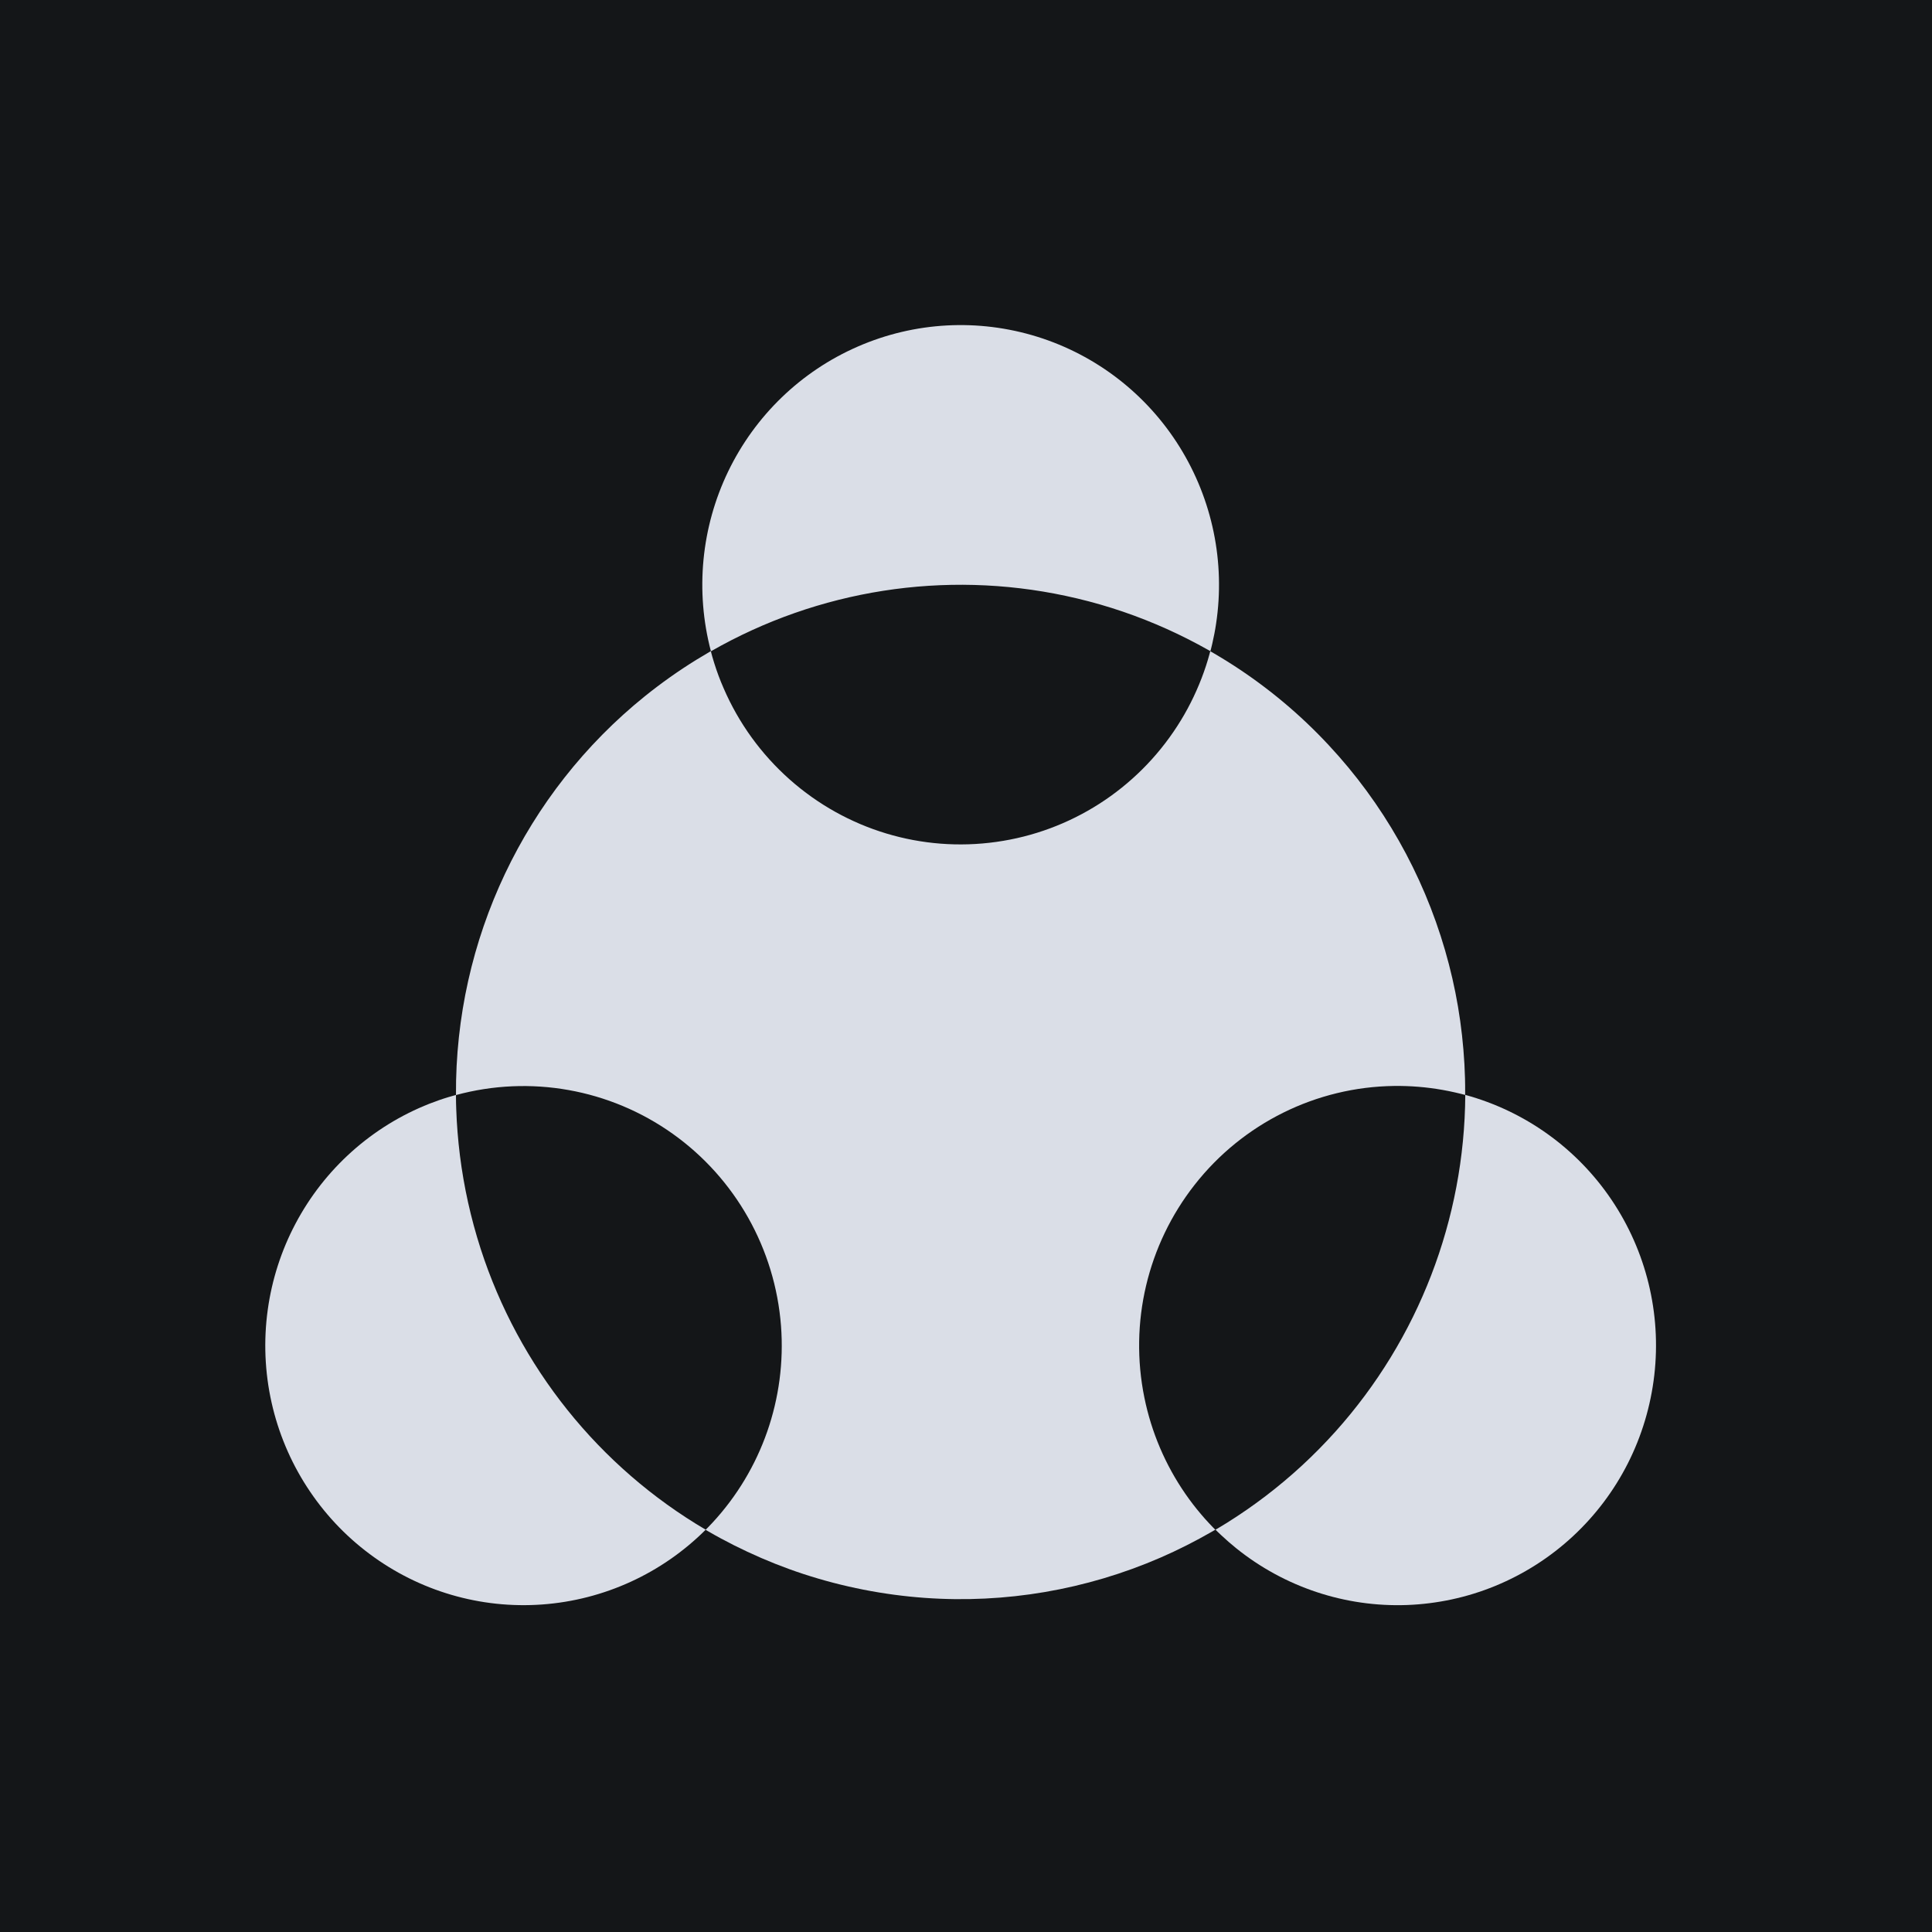
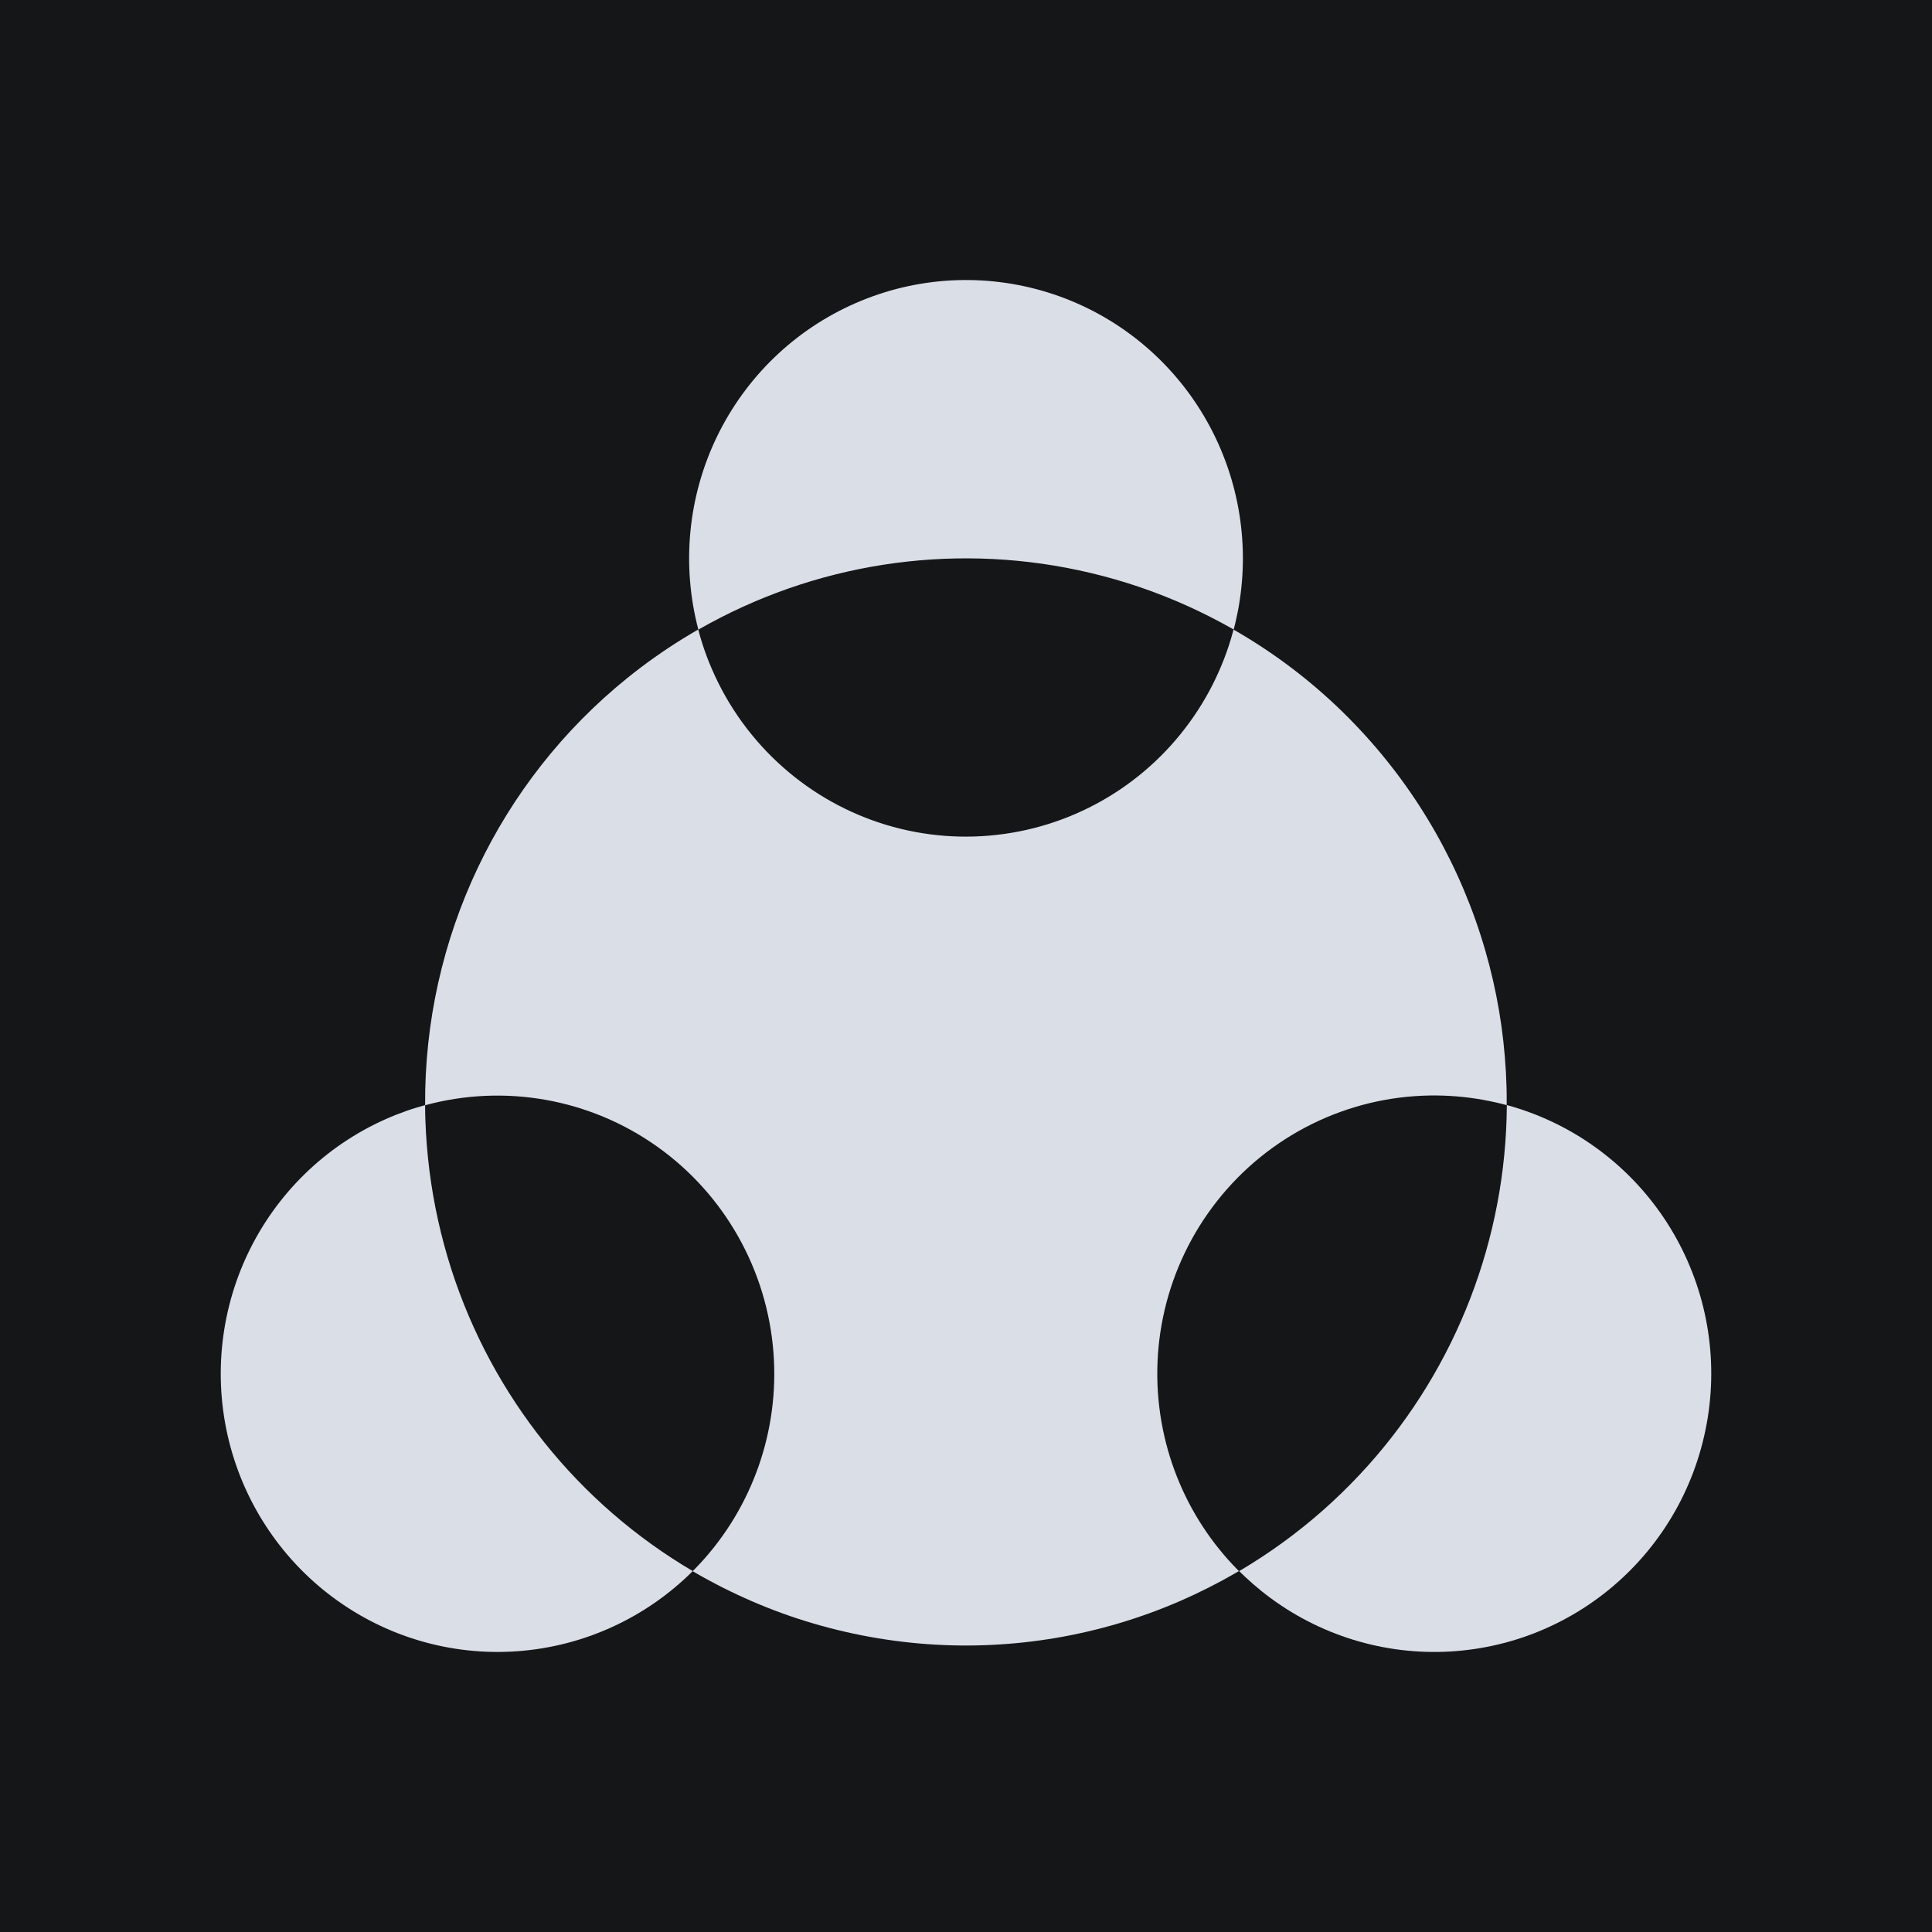
- <svg xmlns="http://www.w3.org/2000/svg" width="1777" height="1777" viewBox="0 0 1777 1777" fill="none">
-   <rect width="1777" height="1777" fill="#141618" />
-   <path d="M1347.72 1007.05C1402.59 1022.02 1450.31 1056.22 1482.22 1103.51C1514.13 1150.81 1528.12 1208.02 1521.58 1264.8C1518.31 1293.17 1510.08 1320.68 1497.18 1346.12C1484.46 1371.19 1467.38 1393.84 1446.79 1412.95C1425.78 1432.48 1401.44 1448 1374.91 1458.84C1349.18 1469.37 1321.81 1475.21 1294.07 1476.25C1237.27 1478.31 1181.56 1459.81 1137.17 1424.15C1132.32 1420.25 1127.66 1416.17 1123.12 1411.91C1122.03 1410.88 1120.88 1409.78 1119.79 1408.75C1119.24 1408.2 1118.7 1407.65 1118.15 1407.1C1118.15 1407.1 1117.97 1406.98 1118.09 1406.92C1118.21 1406.92 1118.28 1406.8 1118.4 1406.74C1118.58 1406.62 1118.76 1406.5 1118.94 1406.43L1120.09 1405.76C1123.12 1404 1126.09 1402.11 1129.05 1400.29C1141.1 1392.74 1152.79 1384.65 1164.12 1376C1187.49 1358.17 1208.75 1338.51 1228.43 1316.6C1304.61 1231.63 1347.06 1121.47 1347.72 1007.11V1007.05Z" fill="#DADEE7" />
-   <path d="M653.867 598.953C639.333 543.688 644.965 485.076 669.733 433.646C694.561 382.216 736.83 341.437 789.029 318.735C841.229 295.972 899.727 292.807 954.046 309.727C1008.37 326.647 1054.81 362.618 1084.97 411.066C1115.13 459.513 1127.06 517.212 1118.52 573.694C1117.61 579.902 1116.4 585.989 1115.01 592.075C1114.64 593.597 1114.28 595.057 1113.92 596.579C1113.73 597.309 1113.55 598.1 1113.31 598.831C1113.31 598.831 1113.31 599.013 1113.31 598.953C1113.31 598.953 1113.19 598.953 1113.19 598.892C1113.07 598.892 1113.01 598.77 1112.89 598.709C1112.7 598.587 1112.52 598.466 1112.34 598.405C1111.98 598.161 1111.55 597.979 1111.19 597.735C1108.16 596.031 1105.07 594.327 1101.99 592.684C1089.45 585.989 1076.67 579.841 1063.53 574.303C1036.46 562.86 1008.97 554.218 980.206 548.07C868.903 524.273 752.756 542.41 653.928 599.013L653.867 598.953Z" fill="#DADEE7" />
-   <path d="M649.144 1406.92C608.813 1447.21 555.463 1471.62 498.721 1475.76C441.98 1479.9 385.723 1463.46 340.063 1429.38C317.233 1412.4 297.673 1391.4 282.231 1367.48C266.971 1343.87 256.011 1317.69 249.834 1290.24C243.536 1262.19 242.325 1233.22 246.261 1204.73C250.076 1177.1 258.675 1150.32 271.695 1125.67C298.34 1075.15 342.122 1035.96 395.048 1015.14C400.801 1012.89 406.675 1010.82 412.61 1009.05C414.063 1008.63 415.577 1008.2 417.03 1007.78C417.757 1007.59 418.484 1007.35 419.21 1007.17C419.271 1007.17 419.392 1007.05 419.392 1007.17C419.392 1007.29 419.392 1007.41 419.392 1007.47C419.392 1007.71 419.392 1007.9 419.392 1008.14C419.392 1008.57 419.392 1008.99 419.392 1009.48C419.392 1013.01 419.513 1016.54 419.634 1020.07C420.119 1034.37 421.269 1048.55 423.025 1062.74C426.719 1092.01 433.017 1120.31 442.04 1148.43C477.163 1257.2 550.86 1349.22 649.083 1406.98L649.144 1406.92Z" fill="#DADEE7" />
-   <path d="M419.392 1007.05C418.544 864.502 482.553 729.445 593.25 640.279C608.389 628.106 624.134 616.968 640.666 606.743C644.723 604.248 648.78 601.813 652.898 599.439L653.685 599.013C653.685 599.013 653.746 599.013 653.806 599.013C653.806 599.013 653.867 598.952 653.867 599.013C653.867 599.074 653.867 599.135 653.867 599.196C653.867 599.318 653.928 599.439 653.988 599.561C654.109 600.048 654.23 600.535 654.351 601.022C654.594 601.996 654.896 602.97 655.139 603.943C655.684 605.891 656.289 607.839 656.895 609.786C659.378 617.699 662.224 625.428 665.554 632.975C679.422 665.112 700.193 693.778 726.353 716.968C778.371 763.103 847.708 784.04 916.38 774.362C984.627 764.807 1045.37 725.915 1082.85 667.79C1091.87 653.852 1099.2 639.305 1105.19 623.785C1108.04 616.36 1110.52 608.873 1112.58 601.204C1112.7 600.718 1112.83 600.291 1112.95 599.805C1113.01 599.561 1113.07 599.318 1113.13 599.074C1113.13 599.074 1113.13 598.892 1113.19 598.952C1113.25 598.952 1113.31 599.013 1113.37 599.074C1113.49 599.135 1113.61 599.196 1113.73 599.318C1114.7 599.865 1115.73 600.474 1116.7 601.022C1118.7 602.178 1120.7 603.335 1122.64 604.552C1126.63 606.926 1130.51 609.421 1134.44 611.916C1166.54 632.671 1195.97 657.26 1222.01 685.258C1272.03 738.818 1308.66 803.516 1329.13 874.057C1339.12 908.506 1344.94 943.016 1346.94 978.865C1347.42 987.508 1347.66 996.09 1347.6 1004.73C1347.6 1005.28 1347.6 1005.83 1347.6 1006.44C1347.6 1006.56 1347.6 1006.74 1347.6 1006.86V1007.05C1347.6 1007.05 1347.48 1007.05 1347.42 1007.05C1347.18 1006.98 1346.94 1006.92 1346.69 1006.86C1345.79 1006.62 1344.82 1006.38 1343.91 1006.13C1342.03 1005.65 1340.15 1005.22 1338.28 1004.79C1334.52 1003.94 1330.71 1003.15 1326.89 1002.48C1312.06 999.863 1297.34 998.646 1282.32 998.829C1210.62 999.741 1143.16 1033.16 1098.78 1089.76C1055.42 1145.02 1038.52 1216.54 1052.57 1285.5C1059.05 1317.33 1071.89 1347.46 1090.36 1374.12C1094.78 1380.51 1099.44 1386.59 1104.47 1392.5C1106.89 1395.42 1109.43 1398.22 1112.04 1401.02C1113.31 1402.42 1114.58 1403.76 1115.91 1405.1C1116.22 1405.4 1116.58 1405.76 1116.88 1406.07L1117.37 1406.56C1117.37 1406.56 1117.55 1406.74 1117.61 1406.8C1117.61 1406.8 1117.67 1406.86 1117.73 1406.92C1117.73 1406.92 1117.73 1406.98 1117.73 1407.04C1116.76 1407.59 1115.85 1408.14 1114.88 1408.69C1099.44 1417.57 1083.7 1425.55 1067.35 1432.67C999.039 1462.31 924.615 1475.03 850.434 1469.67C812.586 1466.93 775.162 1459.57 739.07 1447.76C721.448 1441.98 704.311 1435.16 687.536 1427.31C679.301 1423.48 671.186 1419.4 663.193 1415.08C659.257 1412.95 655.32 1410.76 651.445 1408.5C650.96 1408.2 650.476 1407.96 649.991 1407.65C649.749 1407.53 649.507 1407.35 649.265 1407.23C649.265 1407.23 649.144 1407.16 649.083 1407.1C649.083 1407.1 649.083 1407.1 649.022 1407.1C649.022 1407.1 648.901 1407.1 648.962 1407.1L649.204 1406.86C649.87 1406.19 650.536 1405.46 651.263 1404.79C652.595 1403.39 653.988 1401.99 655.26 1400.59C700.496 1351.78 723.386 1286.17 718.36 1219.64C712.97 1148.74 676.455 1083.92 618.744 1042.83C560.852 1001.63 487.7 988.603 419.271 1007.23L419.392 1007.05Z" fill="#DADEE7" />
+ <svg xmlns="http://www.w3.org/2000/svg" width="1024" height="1024" viewBox="0 0 1024 1024" fill="none">
+   <rect width="1024" height="1024" fill="#141618" />
+   <path d="M798.654 585.706C832.538 594.953 862.009 616.078 881.719 645.285C901.428 674.492 910.067 709.826 906.028 744.897C904.009 762.414 898.922 779.404 890.956 795.116C883.102 810.603 872.556 824.586 859.84 836.389C846.862 848.455 831.828 858.041 815.447 864.732C799.552 871.235 782.648 874.843 765.519 875.482C730.438 876.76 696.03 865.333 668.617 843.306C665.625 840.9 662.745 838.381 659.94 835.75C659.267 835.111 658.556 834.435 657.883 833.796C657.546 833.457 657.21 833.119 656.873 832.781C656.873 832.781 656.761 832.705 656.836 832.668C656.911 832.668 656.948 832.593 657.023 832.555C657.135 832.48 657.247 832.405 657.359 832.367L658.07 831.954C659.94 830.864 661.772 829.698 663.605 828.571C671.048 823.91 678.266 818.91 685.259 813.573C699.696 802.559 712.823 790.418 724.978 776.885C772.026 724.411 798.243 656.374 798.654 585.744V585.706Z" fill="#DADEE7" />
+   <path d="M370.132 333.67C361.156 299.539 364.634 263.341 379.931 231.578C395.265 199.815 421.369 174.63 453.608 160.609C485.846 146.551 521.974 144.596 555.521 155.046C589.069 165.496 617.754 187.711 636.379 217.632C655.004 247.553 662.372 283.188 657.098 318.071C656.537 321.905 655.789 325.664 654.929 329.423C654.705 330.362 654.48 331.265 654.256 332.204C654.144 332.655 654.031 333.144 653.882 333.595C653.882 333.595 653.882 333.708 653.882 333.67C653.882 333.67 653.807 333.67 653.807 333.633C653.732 333.633 653.695 333.557 653.62 333.52C653.508 333.445 653.396 333.37 653.283 333.332C653.059 333.182 652.797 333.069 652.573 332.918C650.703 331.866 648.796 330.813 646.888 329.799C639.146 325.664 631.255 321.867 623.139 318.447C606.422 311.38 589.443 306.042 571.678 302.246C502.938 287.548 431.205 298.75 370.17 333.708L370.132 333.67Z" fill="#DADEE7" />
+   <path d="M367.214 832.668C342.306 857.552 309.357 872.625 274.314 875.181C239.271 877.737 204.527 867.588 176.328 846.538C162.228 836.051 150.148 823.082 140.612 808.31C131.187 793.725 124.418 777.562 120.603 760.609C116.713 743.28 115.965 725.388 118.396 707.796C120.752 690.731 126.063 674.191 134.104 658.968C150.56 627.769 177.6 603.561 210.287 590.706C213.839 589.315 217.467 588.037 221.132 586.947C222.03 586.684 222.965 586.42 223.863 586.157C224.311 586.045 224.76 585.894 225.209 585.781C225.246 585.781 225.321 585.706 225.321 585.781C225.321 585.857 225.321 585.932 225.321 585.969C225.321 586.12 225.321 586.233 225.321 586.383C225.321 586.646 225.321 586.909 225.321 587.21C225.321 589.39 225.396 591.57 225.471 593.75C225.77 602.584 226.48 611.342 227.565 620.1C229.846 638.181 233.736 655.66 239.308 673.026C261 740.198 306.515 797.033 367.177 832.705L367.214 832.668Z" fill="#DADEE7" />
+   <path d="M225.321 585.706C224.797 497.672 264.329 414.261 332.695 359.193C342.045 351.675 351.768 344.796 361.978 338.481C364.484 336.94 366.99 335.436 369.533 333.97L370.019 333.707C370.019 333.707 370.057 333.707 370.094 333.707C370.094 333.707 370.132 333.67 370.132 333.707C370.132 333.745 370.132 333.783 370.132 333.82C370.132 333.895 370.169 333.97 370.206 334.046C370.281 334.346 370.356 334.647 370.431 334.948C370.58 335.549 370.767 336.151 370.917 336.752C371.253 337.955 371.627 339.158 372.001 340.361C373.535 345.247 375.293 350.021 377.35 354.682C385.914 374.529 398.742 392.234 414.899 406.555C447.025 435.048 489.847 447.979 532.258 442.002C574.407 436.1 611.919 412.081 635.069 376.183C640.641 367.575 645.167 358.591 648.869 349.006C650.627 344.42 652.16 339.797 653.432 335.061C653.507 334.76 653.581 334.497 653.656 334.196C653.694 334.046 653.731 333.895 653.768 333.745C653.768 333.745 653.768 333.632 653.806 333.67C653.843 333.67 653.881 333.707 653.918 333.745C653.993 333.783 654.068 333.82 654.142 333.895C654.741 334.234 655.377 334.61 655.975 334.948C657.209 335.662 658.443 336.376 659.64 337.128C662.109 338.594 664.502 340.135 666.933 341.676C686.755 354.494 704.931 369.68 721.013 386.971C751.904 420.05 774.531 460.007 787.172 503.573C793.343 524.849 796.933 546.162 798.168 568.302C798.467 573.64 798.616 578.94 798.579 584.277C798.579 584.616 798.579 584.954 798.579 585.33C798.579 585.405 798.579 585.518 798.579 585.593V585.706C798.579 585.706 798.504 585.706 798.467 585.706C798.317 585.668 798.168 585.631 798.018 585.593C797.457 585.443 796.859 585.292 796.298 585.142C795.138 584.841 793.979 584.578 792.819 584.315C790.501 583.789 788.144 583.3 785.788 582.886C776.625 581.27 767.537 580.518 758.262 580.631C713.981 581.195 672.319 601.831 644.905 636.789C618.127 670.921 607.692 715.088 616.369 757.677C620.371 777.336 628.3 795.942 639.706 812.406C642.436 816.353 645.316 820.112 648.42 823.758C649.916 825.563 651.487 827.292 653.095 829.021C653.881 829.886 654.666 830.712 655.489 831.539C655.676 831.727 655.9 831.953 656.087 832.141L656.386 832.442C656.386 832.442 656.499 832.554 656.536 832.592C656.536 832.592 656.573 832.629 656.611 832.667C656.611 832.667 656.611 832.705 656.611 832.742C656.012 833.081 655.451 833.419 654.853 833.757C645.316 839.245 635.592 844.169 625.495 848.567C583.308 866.873 537.344 874.729 491.53 871.422C468.155 869.73 445.042 865.182 422.752 857.889C411.869 854.318 401.285 850.108 390.926 845.259C385.839 842.891 380.828 840.373 375.891 837.704C373.46 836.388 371.029 835.035 368.636 833.644C368.336 833.456 368.037 833.306 367.738 833.118C367.588 833.043 367.439 832.93 367.289 832.855C367.289 832.855 367.214 832.817 367.177 832.78C367.177 832.78 367.177 832.78 367.14 832.78C367.14 832.78 367.065 832.78 367.102 832.78L367.252 832.629C367.663 832.216 368.075 831.765 368.523 831.351C369.346 830.487 370.206 829.622 370.992 828.758C398.929 798.611 413.066 758.09 409.962 717.005C406.633 673.213 384.081 633.181 348.44 607.808C312.686 582.36 267.508 574.316 225.246 585.818L225.321 585.706Z" fill="#DADEE7" />
</svg>
